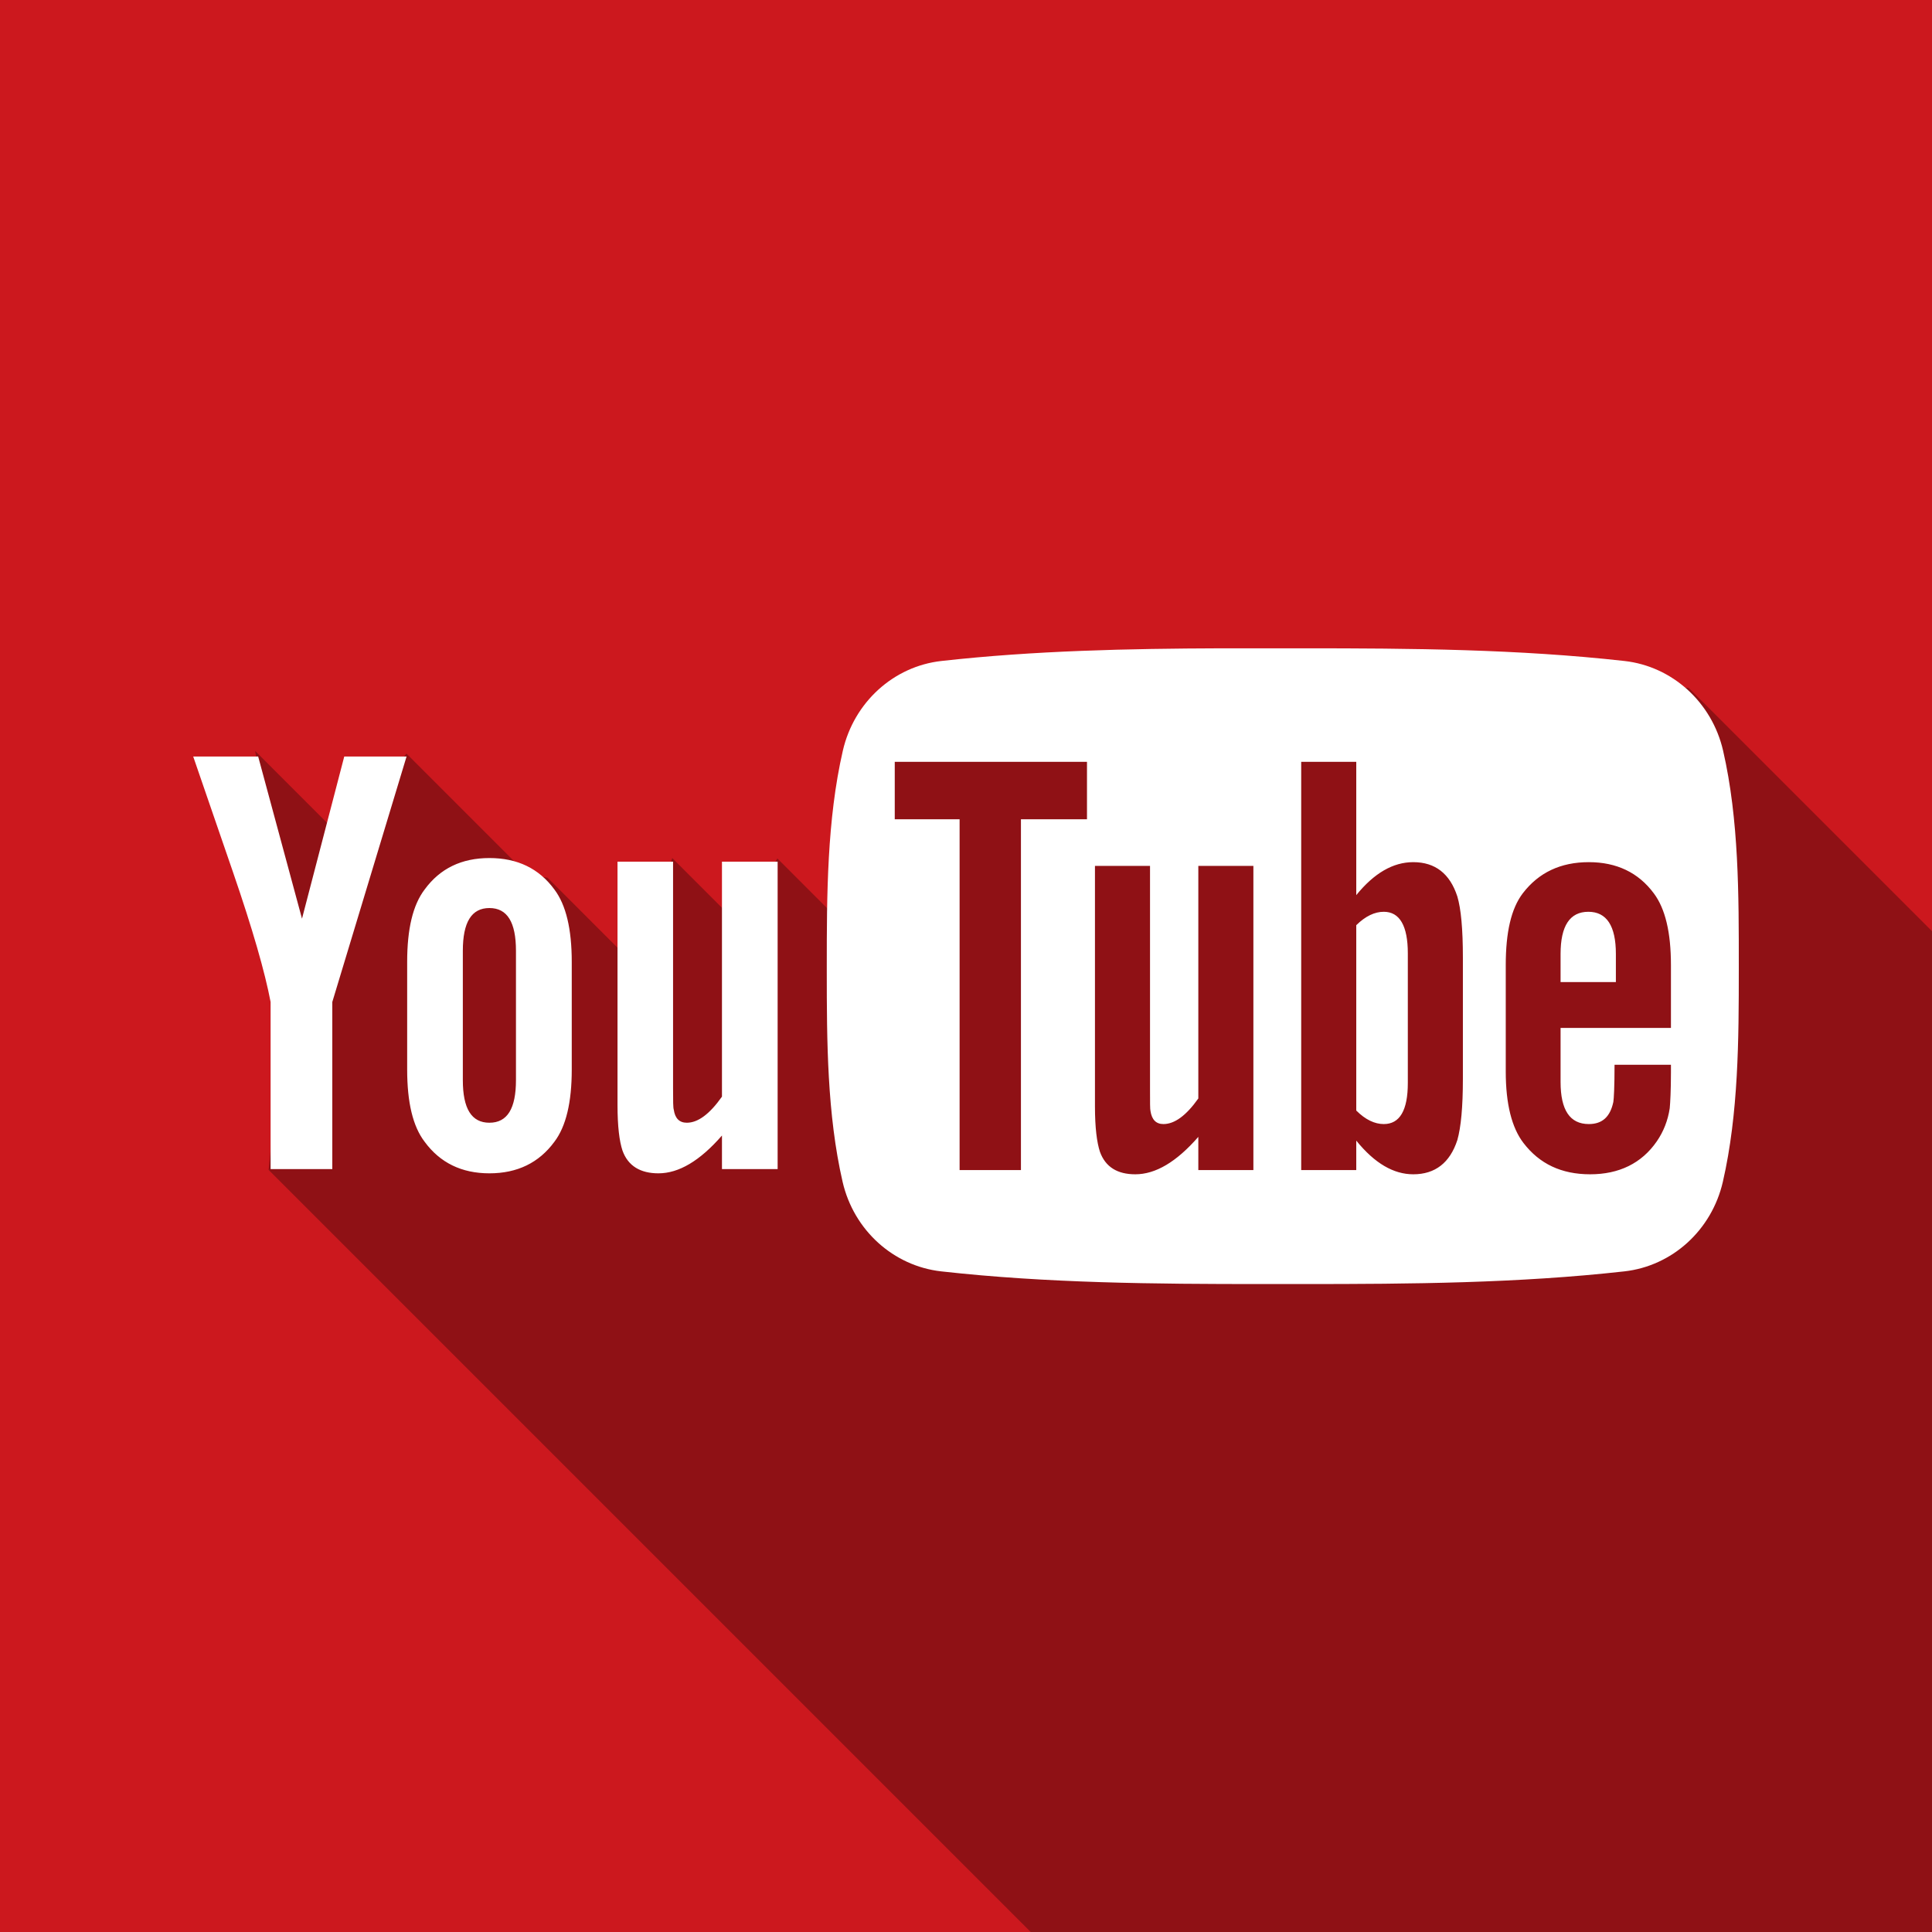
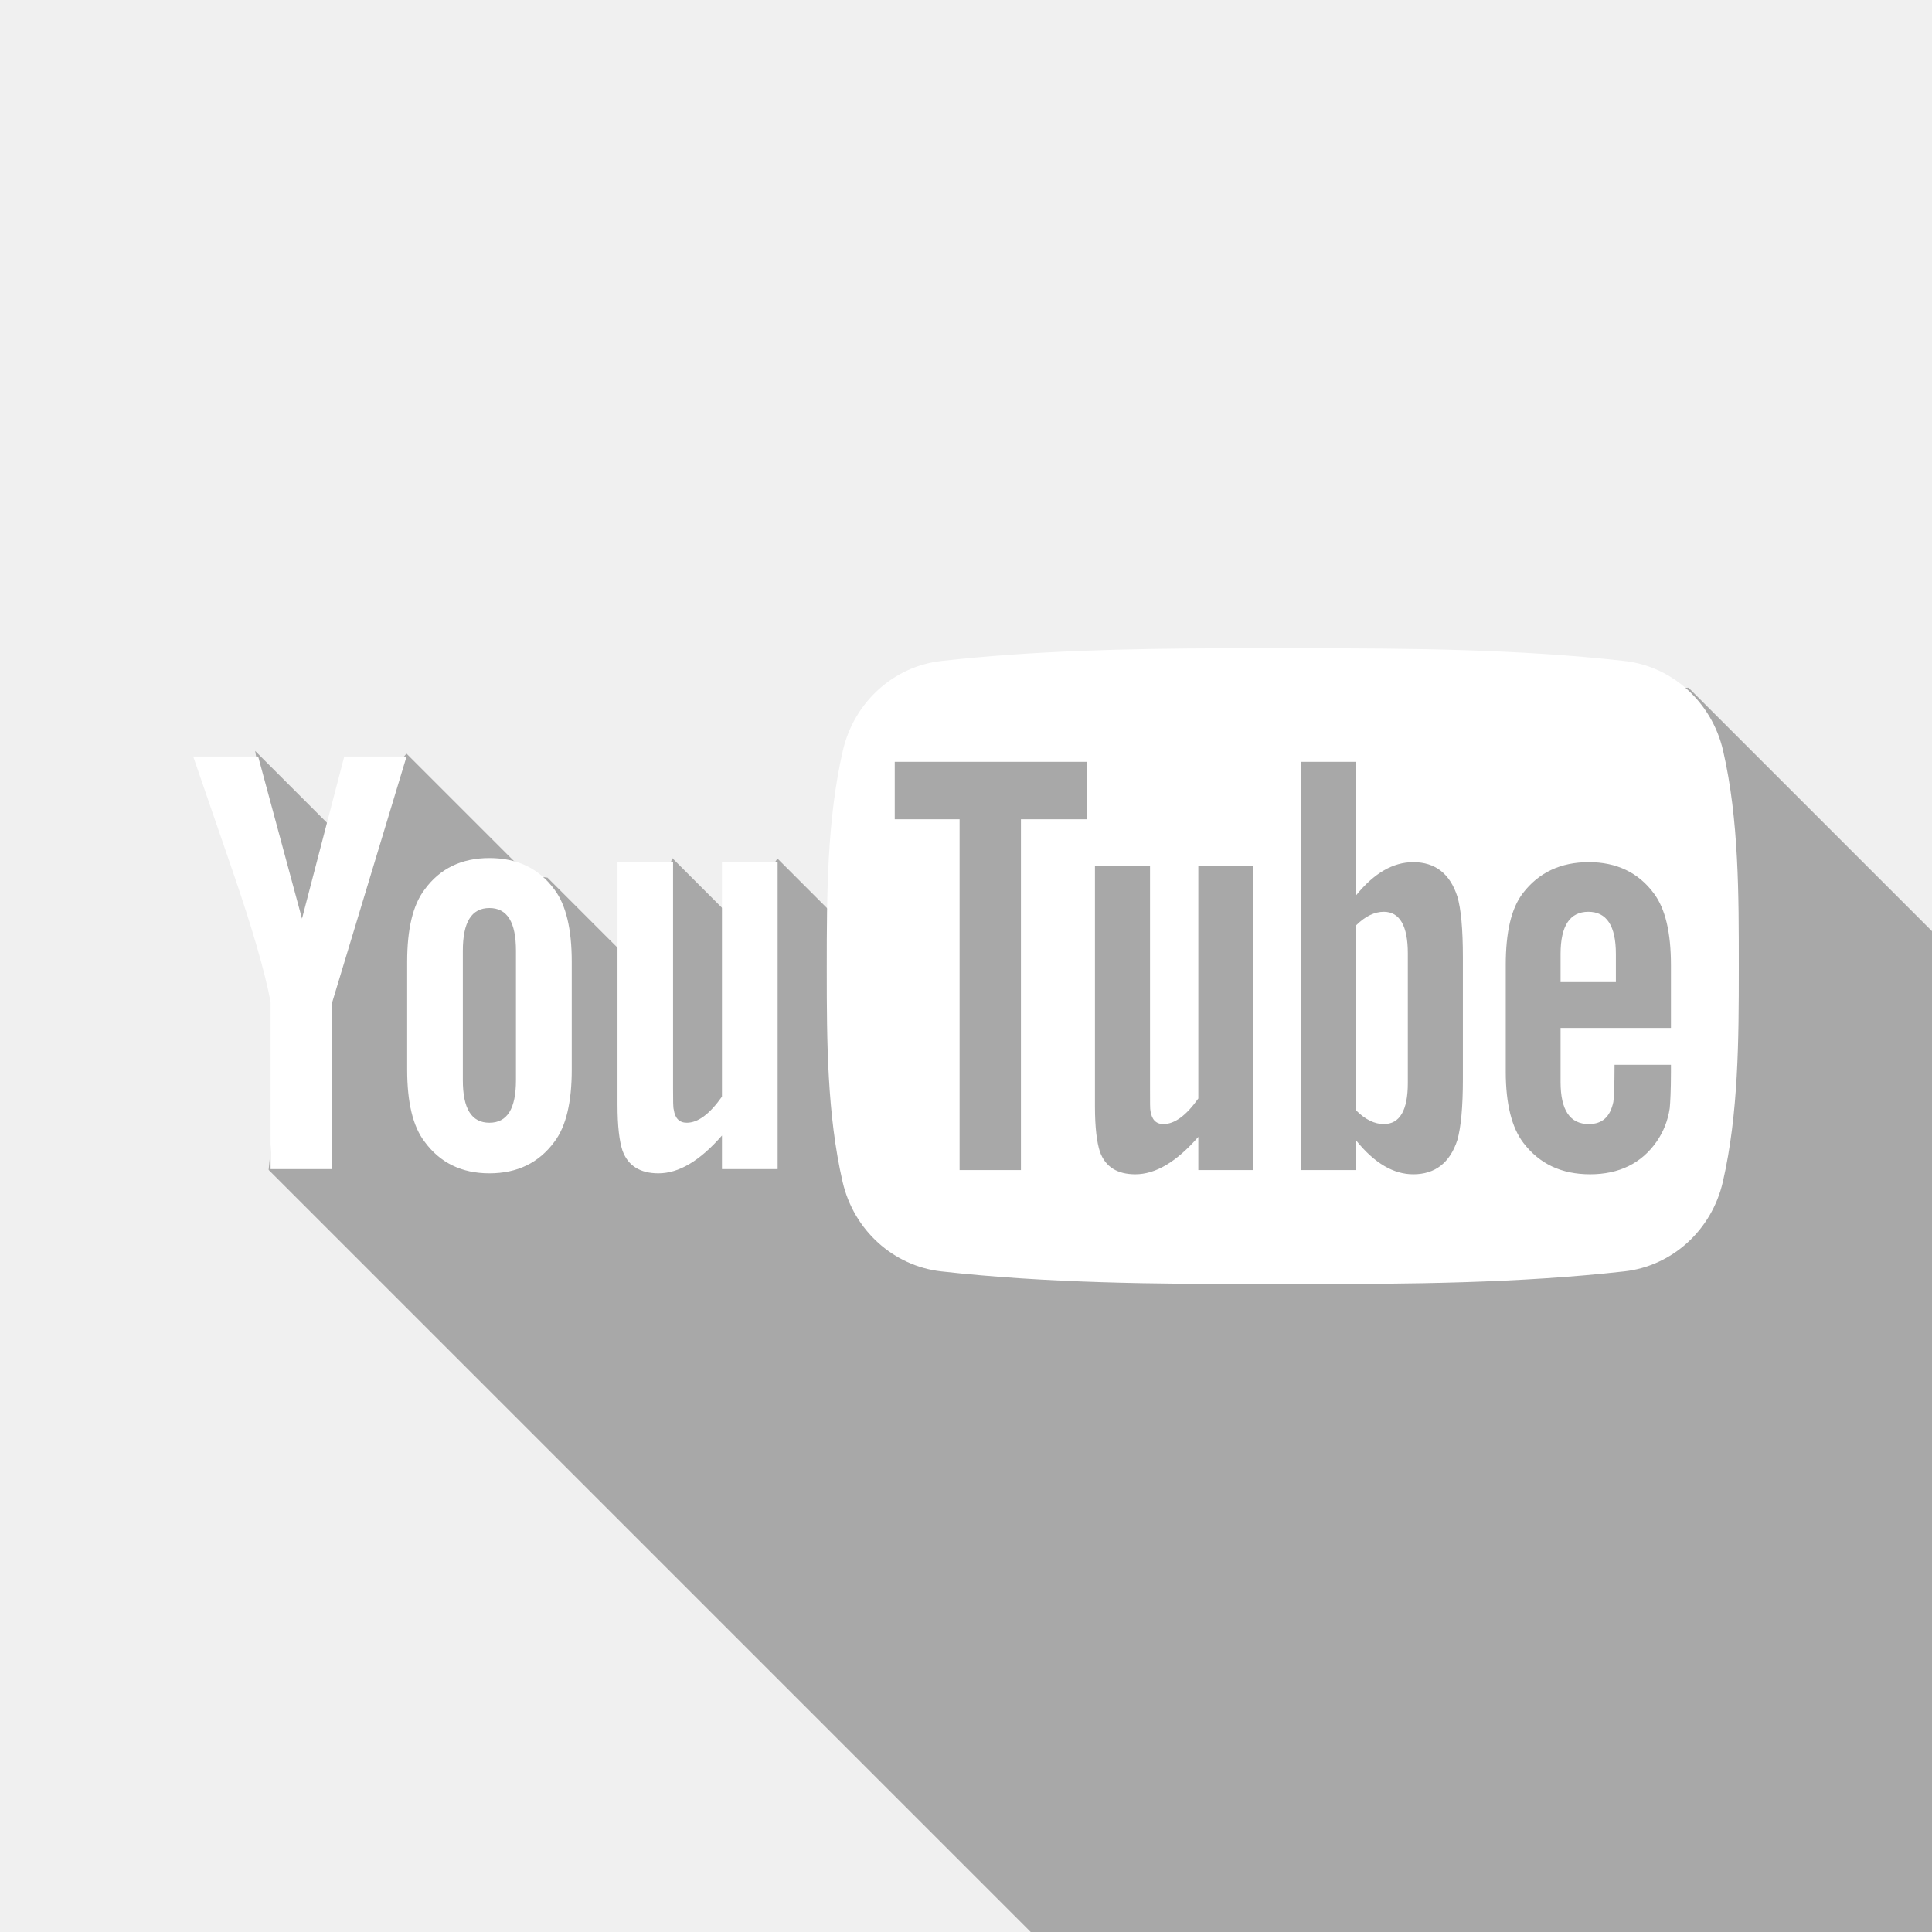
<svg xmlns="http://www.w3.org/2000/svg" height="500" id="svg2" version="1.1" width="500">
  <defs id="defs4" />
  <g id="layer1" transform="translate(0,-552.3622)">
-     <path d="m 0,552.362 0,500 500,0 0,-500 z" id="rect2989-1" style="opacity:1;fill:#cc181e;fill-opacity:1;stroke:none" />
+     <path d="m 0,552.362 0,500 500,0 0,-500 z" id="rect2989-1" style="opacity:1;fill:transparent;fill-opacity:1;stroke:none" />
    <g id="layer1-9" transform="translate(-549.0051,80.29437)" />
    <g id="layer1-6" transform="translate(-575.7143,40)" />
    <g id="layer1-91" transform="translate(360,25)">
      <g id="形状_1_3_-3" style="enable-background:new" transform="matrix(0.8540192,0,0,0.8540192,36.33487,581.6256)">
        <g id="形状_1-5">
          <g id="g2991-9" />
        </g>
      </g>
      <g id="形状_1_1_-8" transform="matrix(0.8540192,0,0,0.8540192,36.33487,581.6256)">
        <g id="g2997-4" />
      </g>
    </g>
    <path d="m 500,500 -232.545,0 -197.415,-197.415 5.721,-55.629 -8.967,-51.145 20.929,20.929 17.505,-20.977 31.111,31.111 5.11,0.735 23.506,23.506 9.242,-28.126 16.714,16.714 10.366,-16.731 14.688,14.688 L 232,183 436.792,178.489 500,241.696 z" id="path3777" style="fill:#000000;stroke:#000000;stroke-width:1px;stroke-linecap:butt;stroke-linejoin:miter;stroke-opacity:1;opacity:0.3" transform="translate(0,552.3622)" />
    <path d="M 316.188 167.781 C 291.943 167.863 267.658 168.377 243.625 171.062 C 231.266 172.444 221.012 181.727 218.125 194.281 C 214.017 212.161 213.969 231.655 213.969 250.062 L 213.969 251.406 C 213.97 269.426 214.051 288.389 218.062 305.844 C 220.95 318.397 231.235 327.651 243.594 329.031 C 271.092 332.105 298.898 332.312 326.625 332.312 C 328.411 332.312 330.185 332.315 331.969 332.312 C 333.755 332.315 335.526 332.312 337.312 332.312 C 365.038 332.312 392.878 332.105 420.375 329.031 C 432.734 327.651 442.988 318.397 445.875 305.844 C 449.925 288.216 449.998 269.023 450 250.844 L 450 250.062 C 450 231.655 450.046 212.161 445.938 194.281 C 443.051 181.727 432.764 172.444 420.406 171.062 C 392.938 167.994 365.164 167.781 337.469 167.781 L 332.031 167.781 L 326.562 167.781 C 323.101 167.781 319.651 167.77 316.188 167.781 z M 50 195.781 C 53.368 205.684 56.878 215.657 60.25 225.562 C 65.377 240.453 68.582 251.656 70.031 259.312 L 70.031 302.562 L 86 302.562 L 86 259.312 L 105.219 195.781 L 89.094 195.781 L 78.156 237.75 L 66.812 195.781 L 50 195.781 z M 231.562 197.156 L 281.312 197.156 L 281.312 212.031 L 264.219 212.031 L 264.219 302.812 L 248.344 302.812 L 248.344 212.031 L 231.562 212.031 L 231.562 197.156 z M 336.75 197.156 L 351 197.156 L 351 231.656 C 355.606 225.987 360.504 223.125 365.75 223.125 C 371.428 223.125 375.243 226.104 377.156 232 C 378.102 235.168 378.594 240.394 378.594 247.844 L 378.594 279.188 C 378.594 286.474 378.101 291.725 377.156 295.062 C 375.243 300.915 371.428 303.906 365.75 303.906 C 360.679 303.906 355.766 301.085 351 295.188 L 351 302.812 L 336.75 302.812 L 336.75 197.156 z M 126.656 222.062 C 119.475 222.062 113.89 224.747 109.906 230.188 C 106.84 234.207 105.375 240.433 105.375 248.938 L 105.375 276.812 C 105.375 285.268 106.84 291.519 109.906 295.5 C 113.891 300.925 119.476 303.656 126.656 303.656 C 133.88 303.656 139.481 300.925 143.469 295.5 C 146.491 291.519 147.969 285.268 147.969 276.812 L 147.969 248.938 C 147.969 240.434 146.491 234.207 143.469 230.188 C 139.481 224.747 133.88 222.062 126.656 222.062 z M 159.812 223 L 159.812 285.938 C 159.812 291.553 160.298 295.338 161.094 297.75 C 162.531 301.779 165.766 303.656 170.406 303.656 C 175.665 303.656 181.106 300.453 186.844 293.875 L 186.844 302.562 L 201.25 302.562 L 201.25 223 L 186.844 223 L 186.844 283.812 C 183.65 288.327 180.632 290.562 177.75 290.562 C 175.815 290.562 174.693 289.419 174.375 287.188 C 174.201 286.716 174.188 284.972 174.188 281.594 L 174.188 223 L 159.812 223 z M 411.188 223.125 C 418.344 223.125 424.005 225.799 428 231.188 C 430.987 235.169 432.438 241.336 432.438 249.75 L 432.438 266.031 L 403.875 266.031 L 403.875 280 C 403.875 287.286 406.287 290.906 411.188 290.906 C 414.705 290.906 416.716 289.005 417.531 285.188 C 417.661 284.41 417.844 281.284 417.844 275.562 L 432.438 275.562 L 432.438 277.625 C 432.438 282.214 432.259 285.39 432.125 286.812 C 431.649 289.981 430.519 292.852 428.781 295.375 C 424.838 301.091 418.981 303.906 411.531 303.906 C 404.069 303.906 398.406 301.191 394.281 295.812 C 391.249 291.873 389.688 285.71 389.688 277.344 L 389.688 249.75 C 389.688 241.336 391.065 235.169 394.094 231.188 C 398.22 225.799 403.907 223.125 411.188 223.125 z M 283.375 224.094 L 297.625 224.094 L 297.625 282.031 C 297.625 285.374 297.618 287.091 297.75 287.562 C 298.097 289.772 299.187 290.906 301.094 290.906 C 303.957 290.906 306.958 288.75 310.125 284.281 L 310.125 224.094 L 324.375 224.094 L 324.375 302.812 L 310.125 302.812 L 310.125 294.219 C 304.454 300.723 299.057 303.906 293.812 303.906 C 289.217 303.906 286.083 302.048 284.656 298.062 C 283.88 295.678 283.375 291.9 283.375 286.344 L 283.375 224.094 z M 126.656 235 C 131.305 235 133.531 238.702 133.531 246.062 L 133.531 279.531 C 133.531 286.893 131.304 290.562 126.656 290.562 C 122.008 290.562 119.781 286.893 119.781 279.531 L 119.781 246.062 C 119.781 238.702 122.008 235 126.656 235 z M 358.125 235.969 C 355.78 235.969 353.387 237.084 351 239.438 L 351 287.406 C 353.387 289.791 355.779 290.906 358.125 290.906 C 362.24 290.906 364.344 287.394 364.344 280.281 L 364.344 246.719 C 364.344 239.606 362.24 235.969 358.125 235.969 z M 411.062 235.969 C 406.291 235.969 403.875 239.594 403.875 246.875 L 403.875 254.156 L 418.188 254.156 L 418.188 246.875 C 418.188 239.593 415.785 235.969 411.062 235.969 z " id="rect2989-7" style="opacity:1;fill:#ffffff;fill-opacity:1;stroke:none" transform="translate(0,552.3622)" />
  </g>
</svg>
